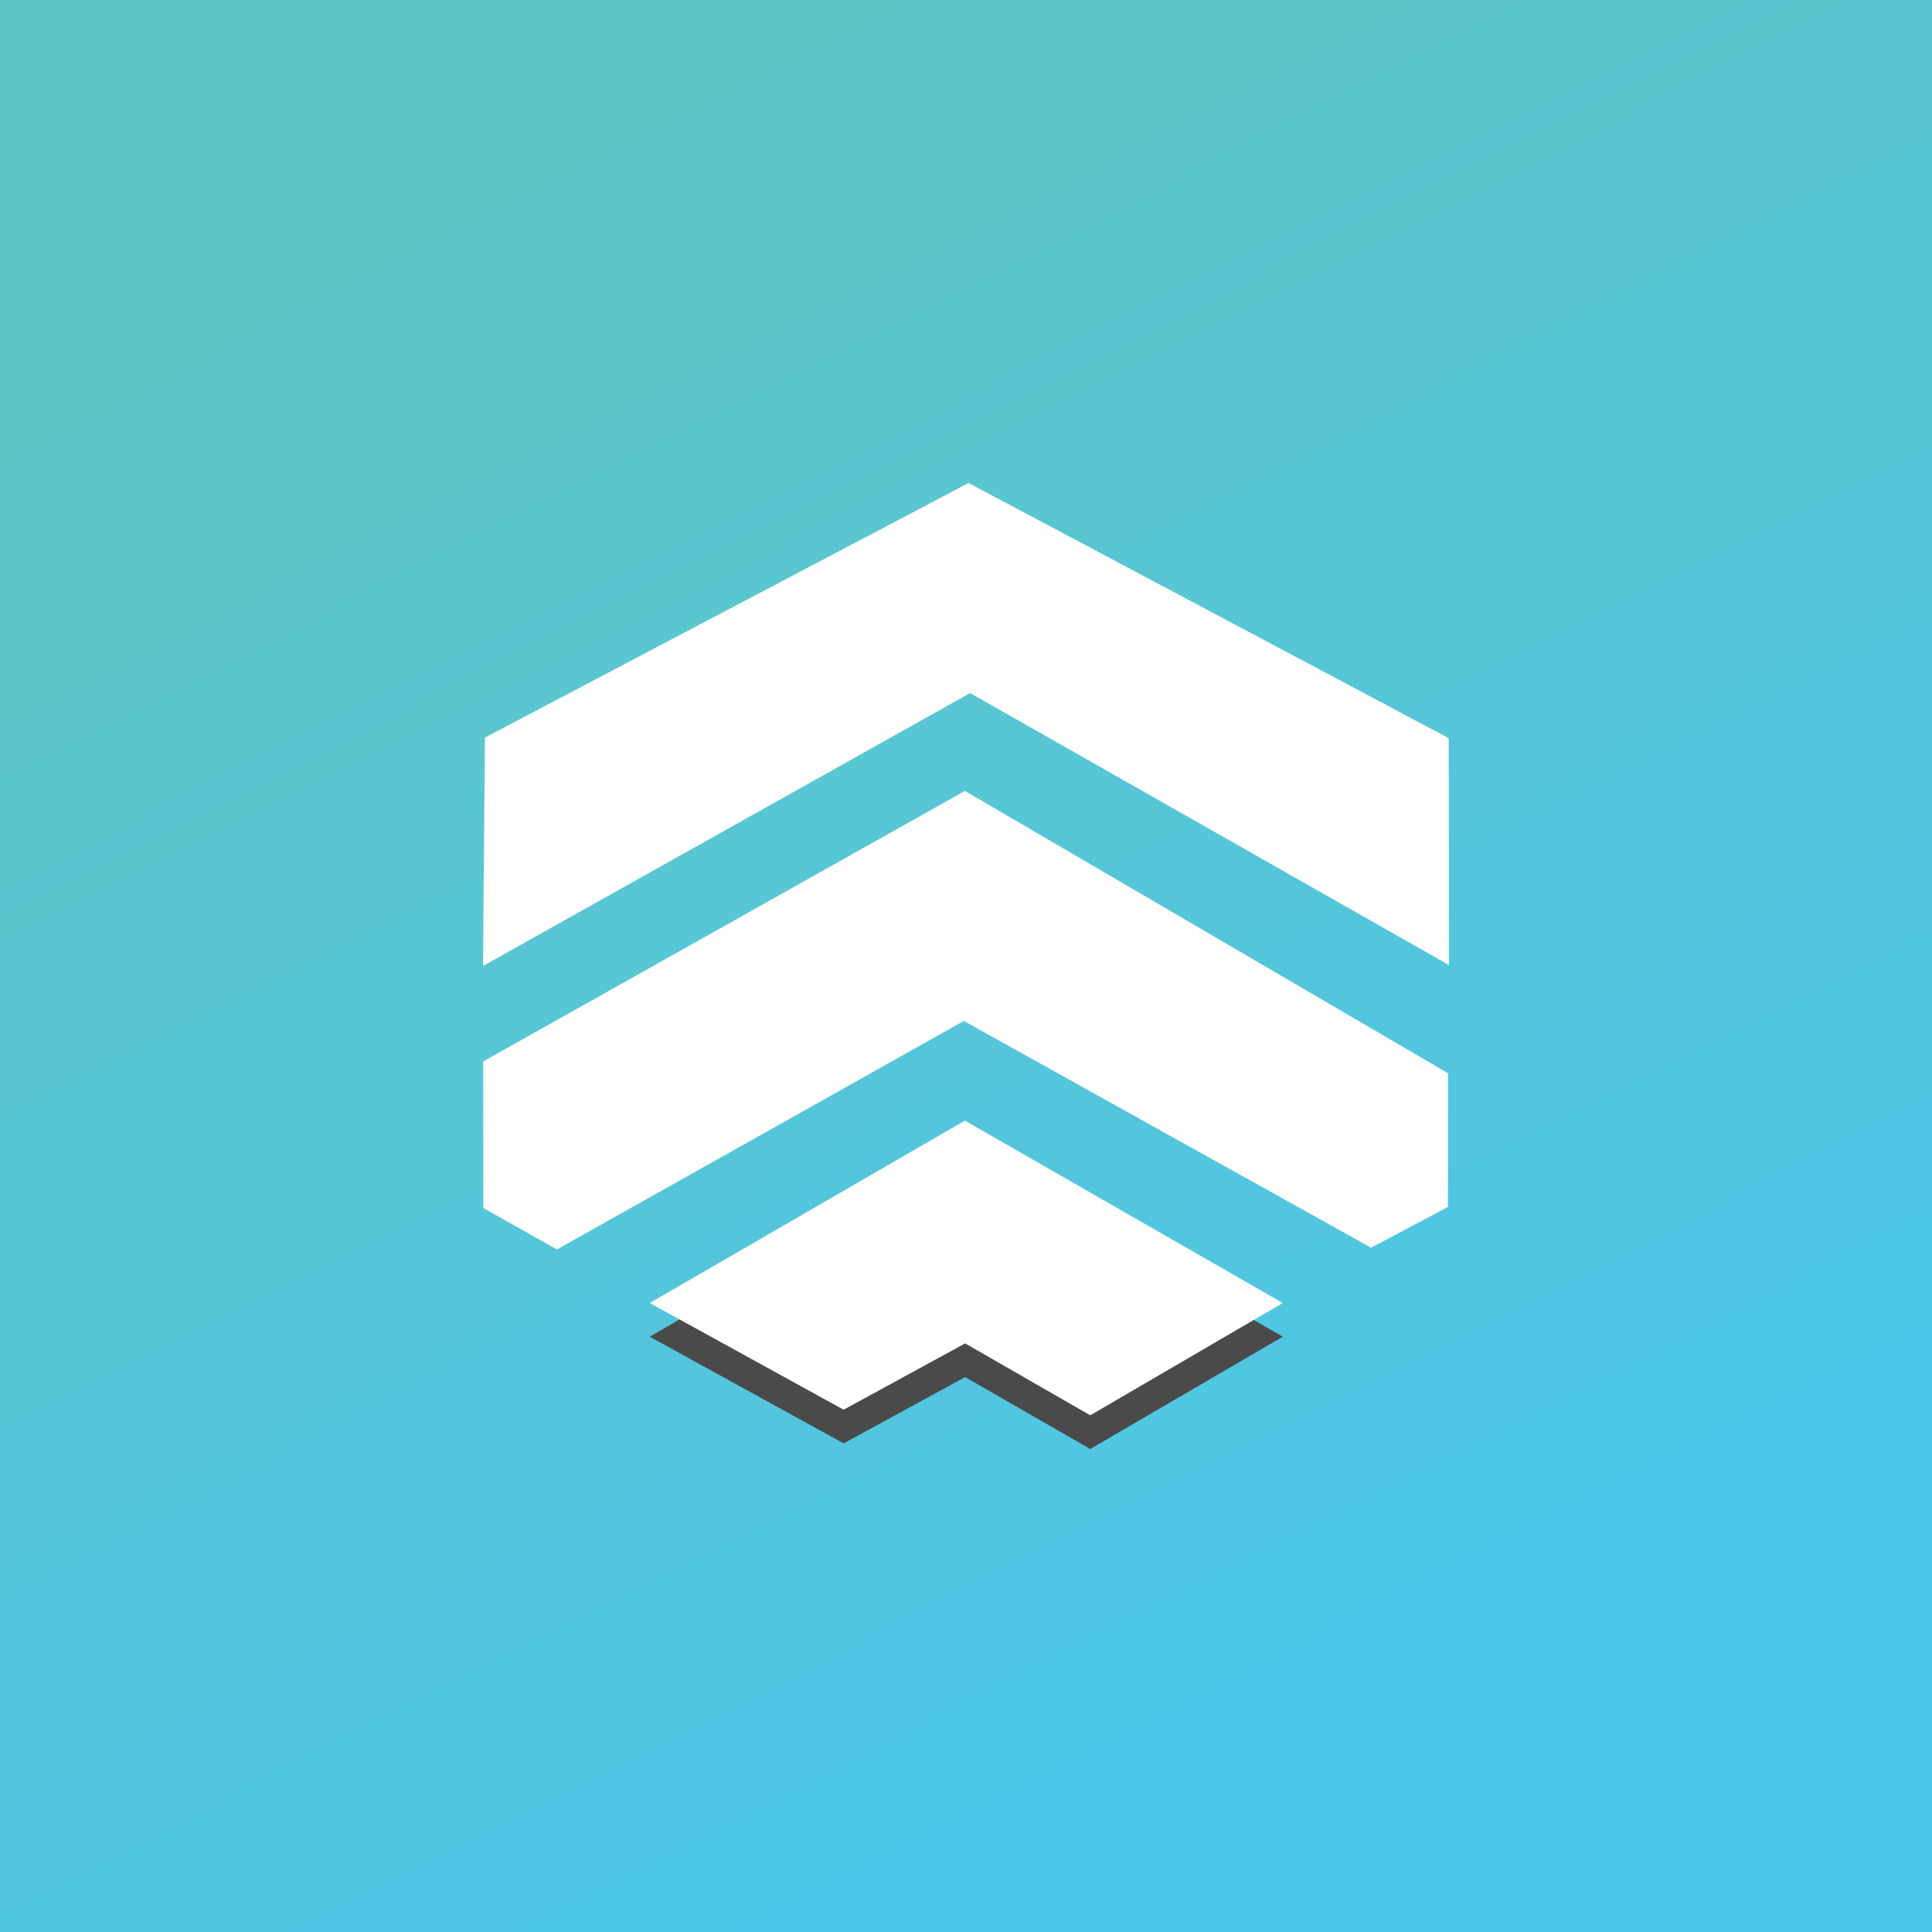
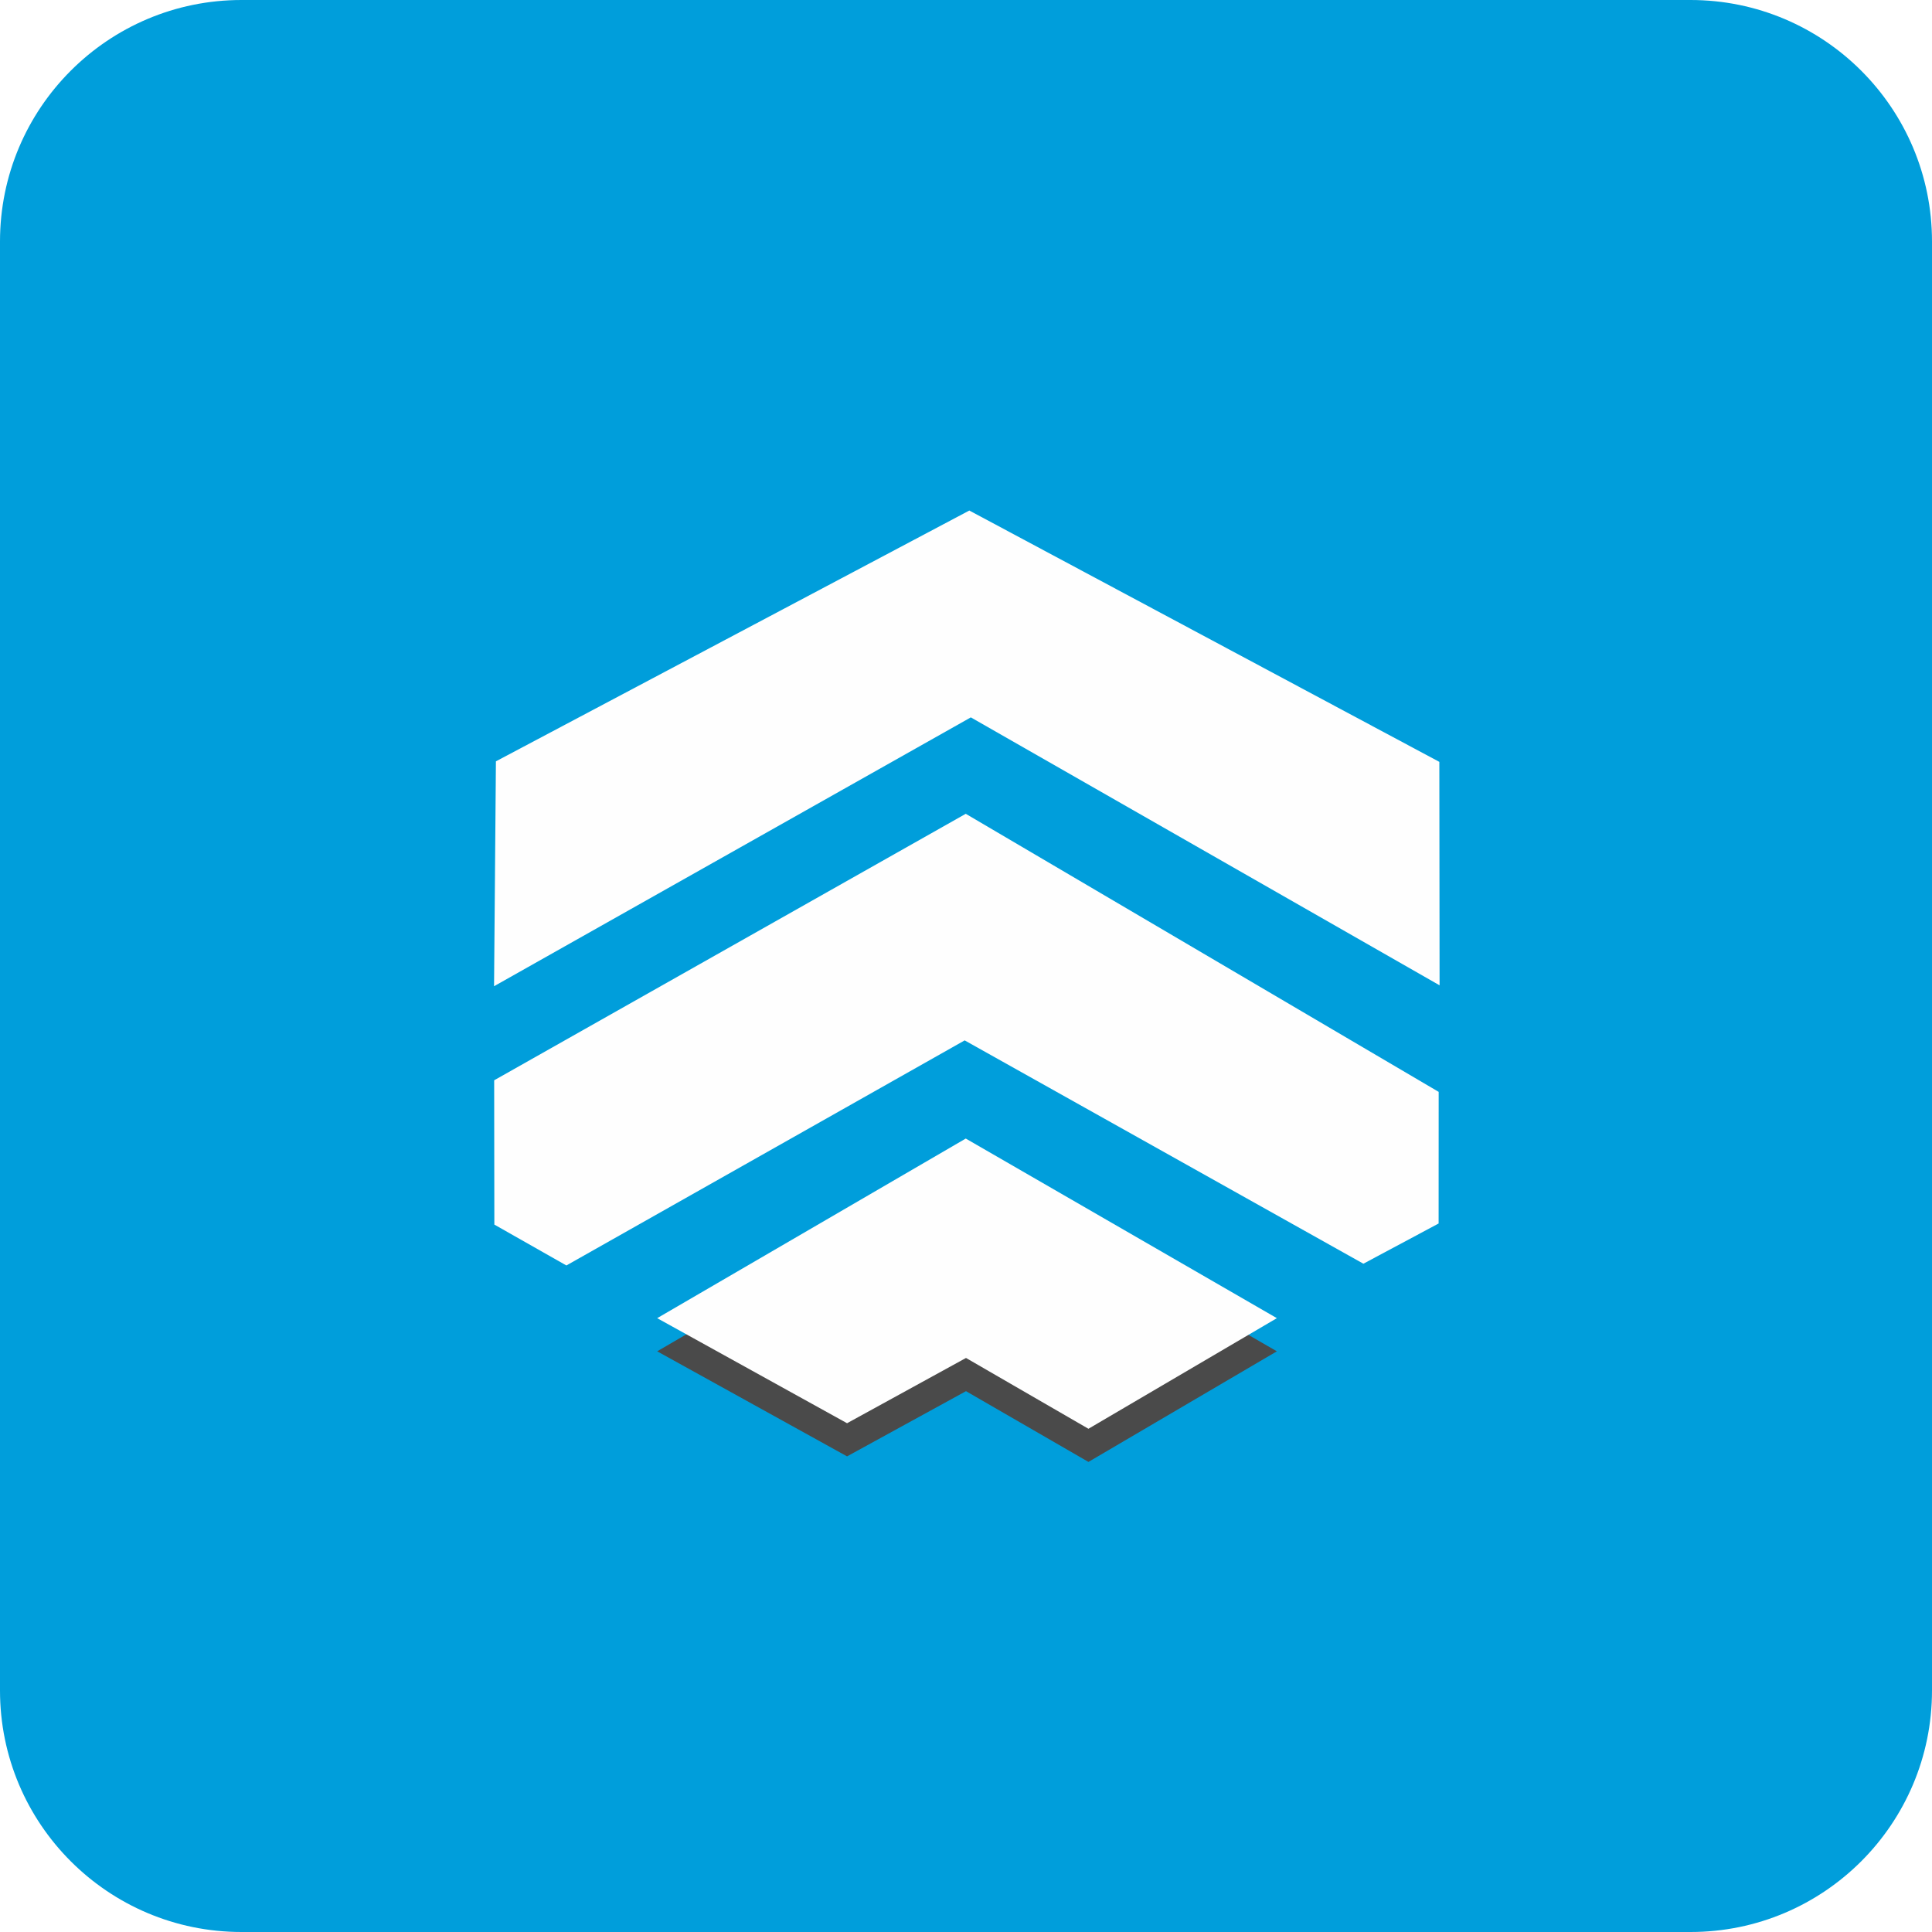
- <svg xmlns="http://www.w3.org/2000/svg" width="32" height="32" viewBox="0 0 32 32" fill="none">
-   <path d="M32 0H0V32H32V0Z" fill="url(#paint0_linear_0_20)" />
-   <path fill-rule="evenodd" clip-rule="evenodd" d="M8.032 12.217L16.043 8L23.995 12.226L24 15.985L16.068 11.479L8 16L8.032 12.217Z" fill="#FEFEFE" />
-   <path fill-rule="evenodd" clip-rule="evenodd" d="M8.003 17.581L15.982 13.1L23.985 17.777L23.983 19.99L22.71 20.666L15.964 16.91L9.225 20.695L8.006 20.009L8.003 17.581Z" fill="#FEFEFE" />
-   <path fill-rule="evenodd" clip-rule="evenodd" d="M10.761 22.14L15.982 19.119L21.247 22.14L18.058 24L15.986 22.809L13.973 23.907L10.761 22.14Z" fill="#4A4A4A" />
-   <path fill-rule="evenodd" clip-rule="evenodd" d="M10.761 21.582L15.982 18.561L21.247 21.582L18.058 23.442L15.986 22.251L13.973 23.349L10.761 21.582Z" fill="#FEFEFE" />
+ <svg xmlns="http://www.w3.org/2000/svg" xml:space="preserve" width="32px" height="32px" version="1.1" style="shape-rendering:geometricPrecision; text-rendering:geometricPrecision; image-rendering:optimizeQuality; fill-rule:evenodd; clip-rule:evenodd" viewBox="0 0 32 32">
  <defs>
-     <linearGradient id="paint0_linear_0_20" x1="8.737" y1="1.743" x2="23.263" y2="30.257" gradientUnits="userSpaceOnUse">
-       <stop stop-color="#5FC5C4" />
-       <stop offset="1" stop-color="#4CC7EC" />
-     </linearGradient>
+     <style type="text/css">
+    
+     .fil1 {fill:#FEFEFE}
+     .fil2 {fill:#4A4A4A}
+     .fil0 {fill:#009EDB}
+    
+   </style>
  </defs>
+   <g id="Layer_x0020_1">
+     <rect class="fil0" width="32" height="32" rx="4" ry="4" />
+     <polygon class="fil1" points="8.214,12.61 16.055,8.456 23.84,12.619 23.844,16.32 16.08,11.882 8.183,16.335 " />
+     <polygon class="fil1" points="8.185,17.893 15.996,13.479 23.829,18.085 23.828,20.265 22.582,20.931 15.978,17.232 9.381,20.96 8.188,20.283 " />
+     <polygon class="fil2" points="10.885,22.382 15.996,19.407 21.149,22.382 18.028,24.214 16,23.042 14.03,24.122 " />
+     <polygon class="fil1" points="10.885,21.833 15.996,18.858 21.149,21.833 18.028,23.665 16,22.492 14.03,23.573 " />
+   </g>
</svg>
